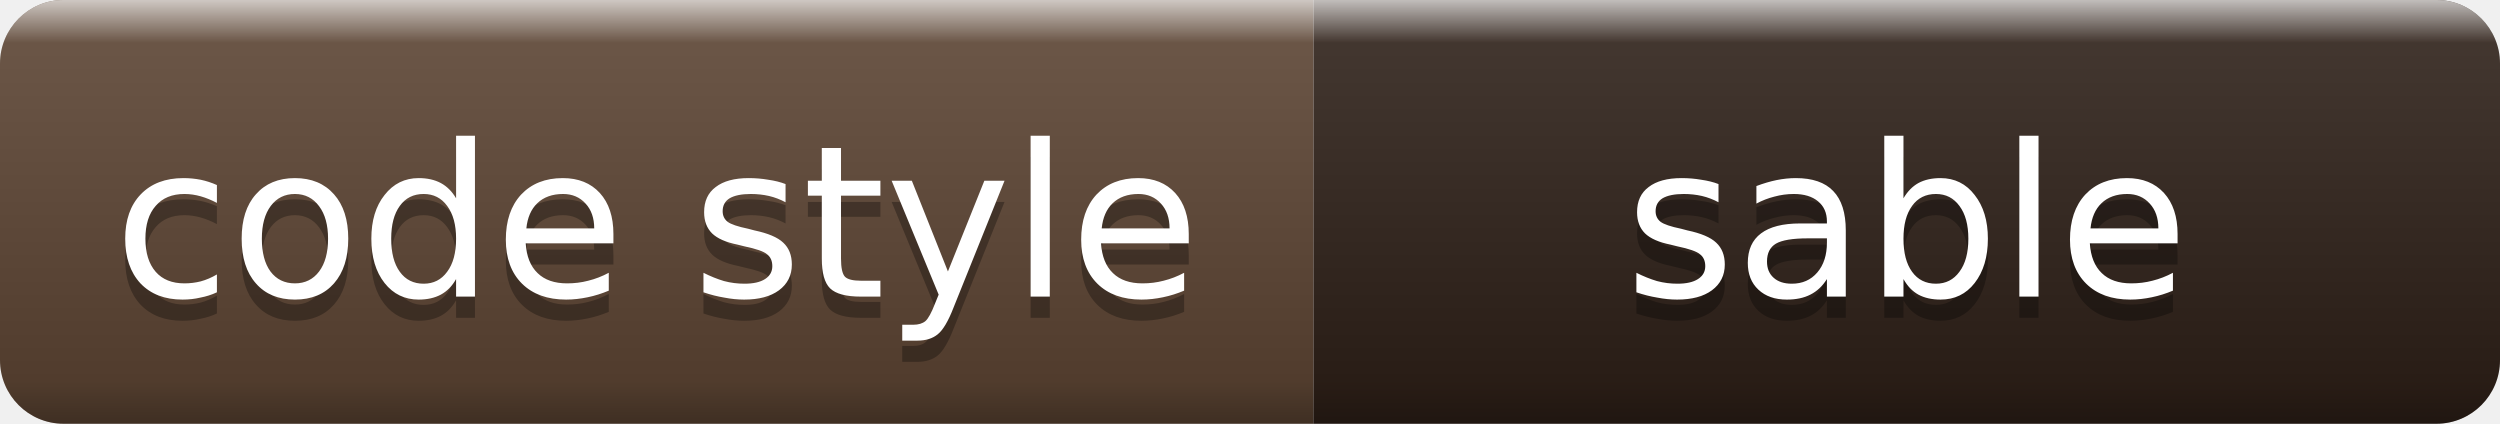
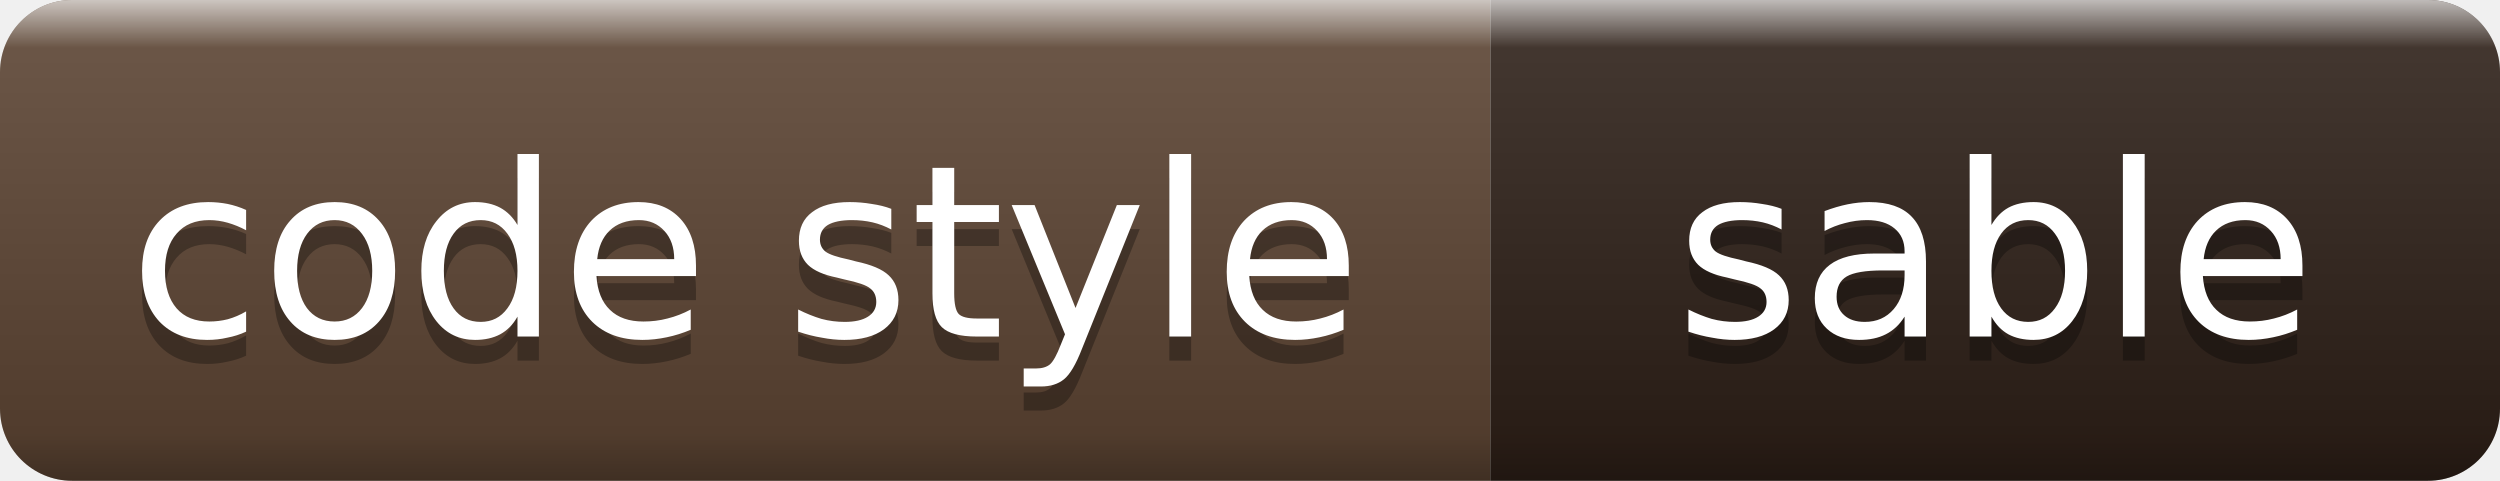
- <svg xmlns="http://www.w3.org/2000/svg" width="118" height="20" role="img" aria-labelledby="title desc">
+ <svg xmlns="http://www.w3.org/2000/svg" width="104" height="20" role="img" aria-labelledby="title desc">
  <linearGradient id="s" x2="0" y2="100%">
    <stop offset="0" stop-color="#ffffff" stop-opacity=".7" />
    <stop offset=".1" stop-color="#ffffff" stop-opacity=".1" />
    <stop offset=".9" stop-color="#000000" stop-opacity=".1" />
    <stop offset="1" stop-color="#000000" stop-opacity=".3" />
  </linearGradient>
  <clipPath id="r">
-     <rect width="118" height="20" rx="3" fill="#fff" />
+     <rect width="104" height="20" rx="3" fill="#fff" />
  </clipPath>
  <g clip-path="url(#r)">
    <rect width="62" height="20" fill="#5a4332" />
-     <rect x="62" width="56" height="20" fill="#2e2018" />
-     <rect width="118" height="20" fill="url(#s)" />
+     <rect x="62" width="42" height="20" fill="#2e2018" />
+     <rect width="104" height="20" fill="url(#s)" />
  </g>
  <g fill="#fff" text-anchor="middle" font-family="Verdana, Geneva, DejaVu Sans, sans-serif" font-size="10">
    <text x="31" y="15" fill="#010101" fill-opacity=".3">code style</text>
    <text x="31" y="14">code style</text>
-     <text x="90" y="15" fill="#010101" fill-opacity=".3">sable</text>
-     <text x="90" y="14">sable</text>
+     <text x="83" y="15" fill="#010101" fill-opacity=".3">sable</text>
+     <text x="83" y="14">sable</text>
  </g>
</svg>
